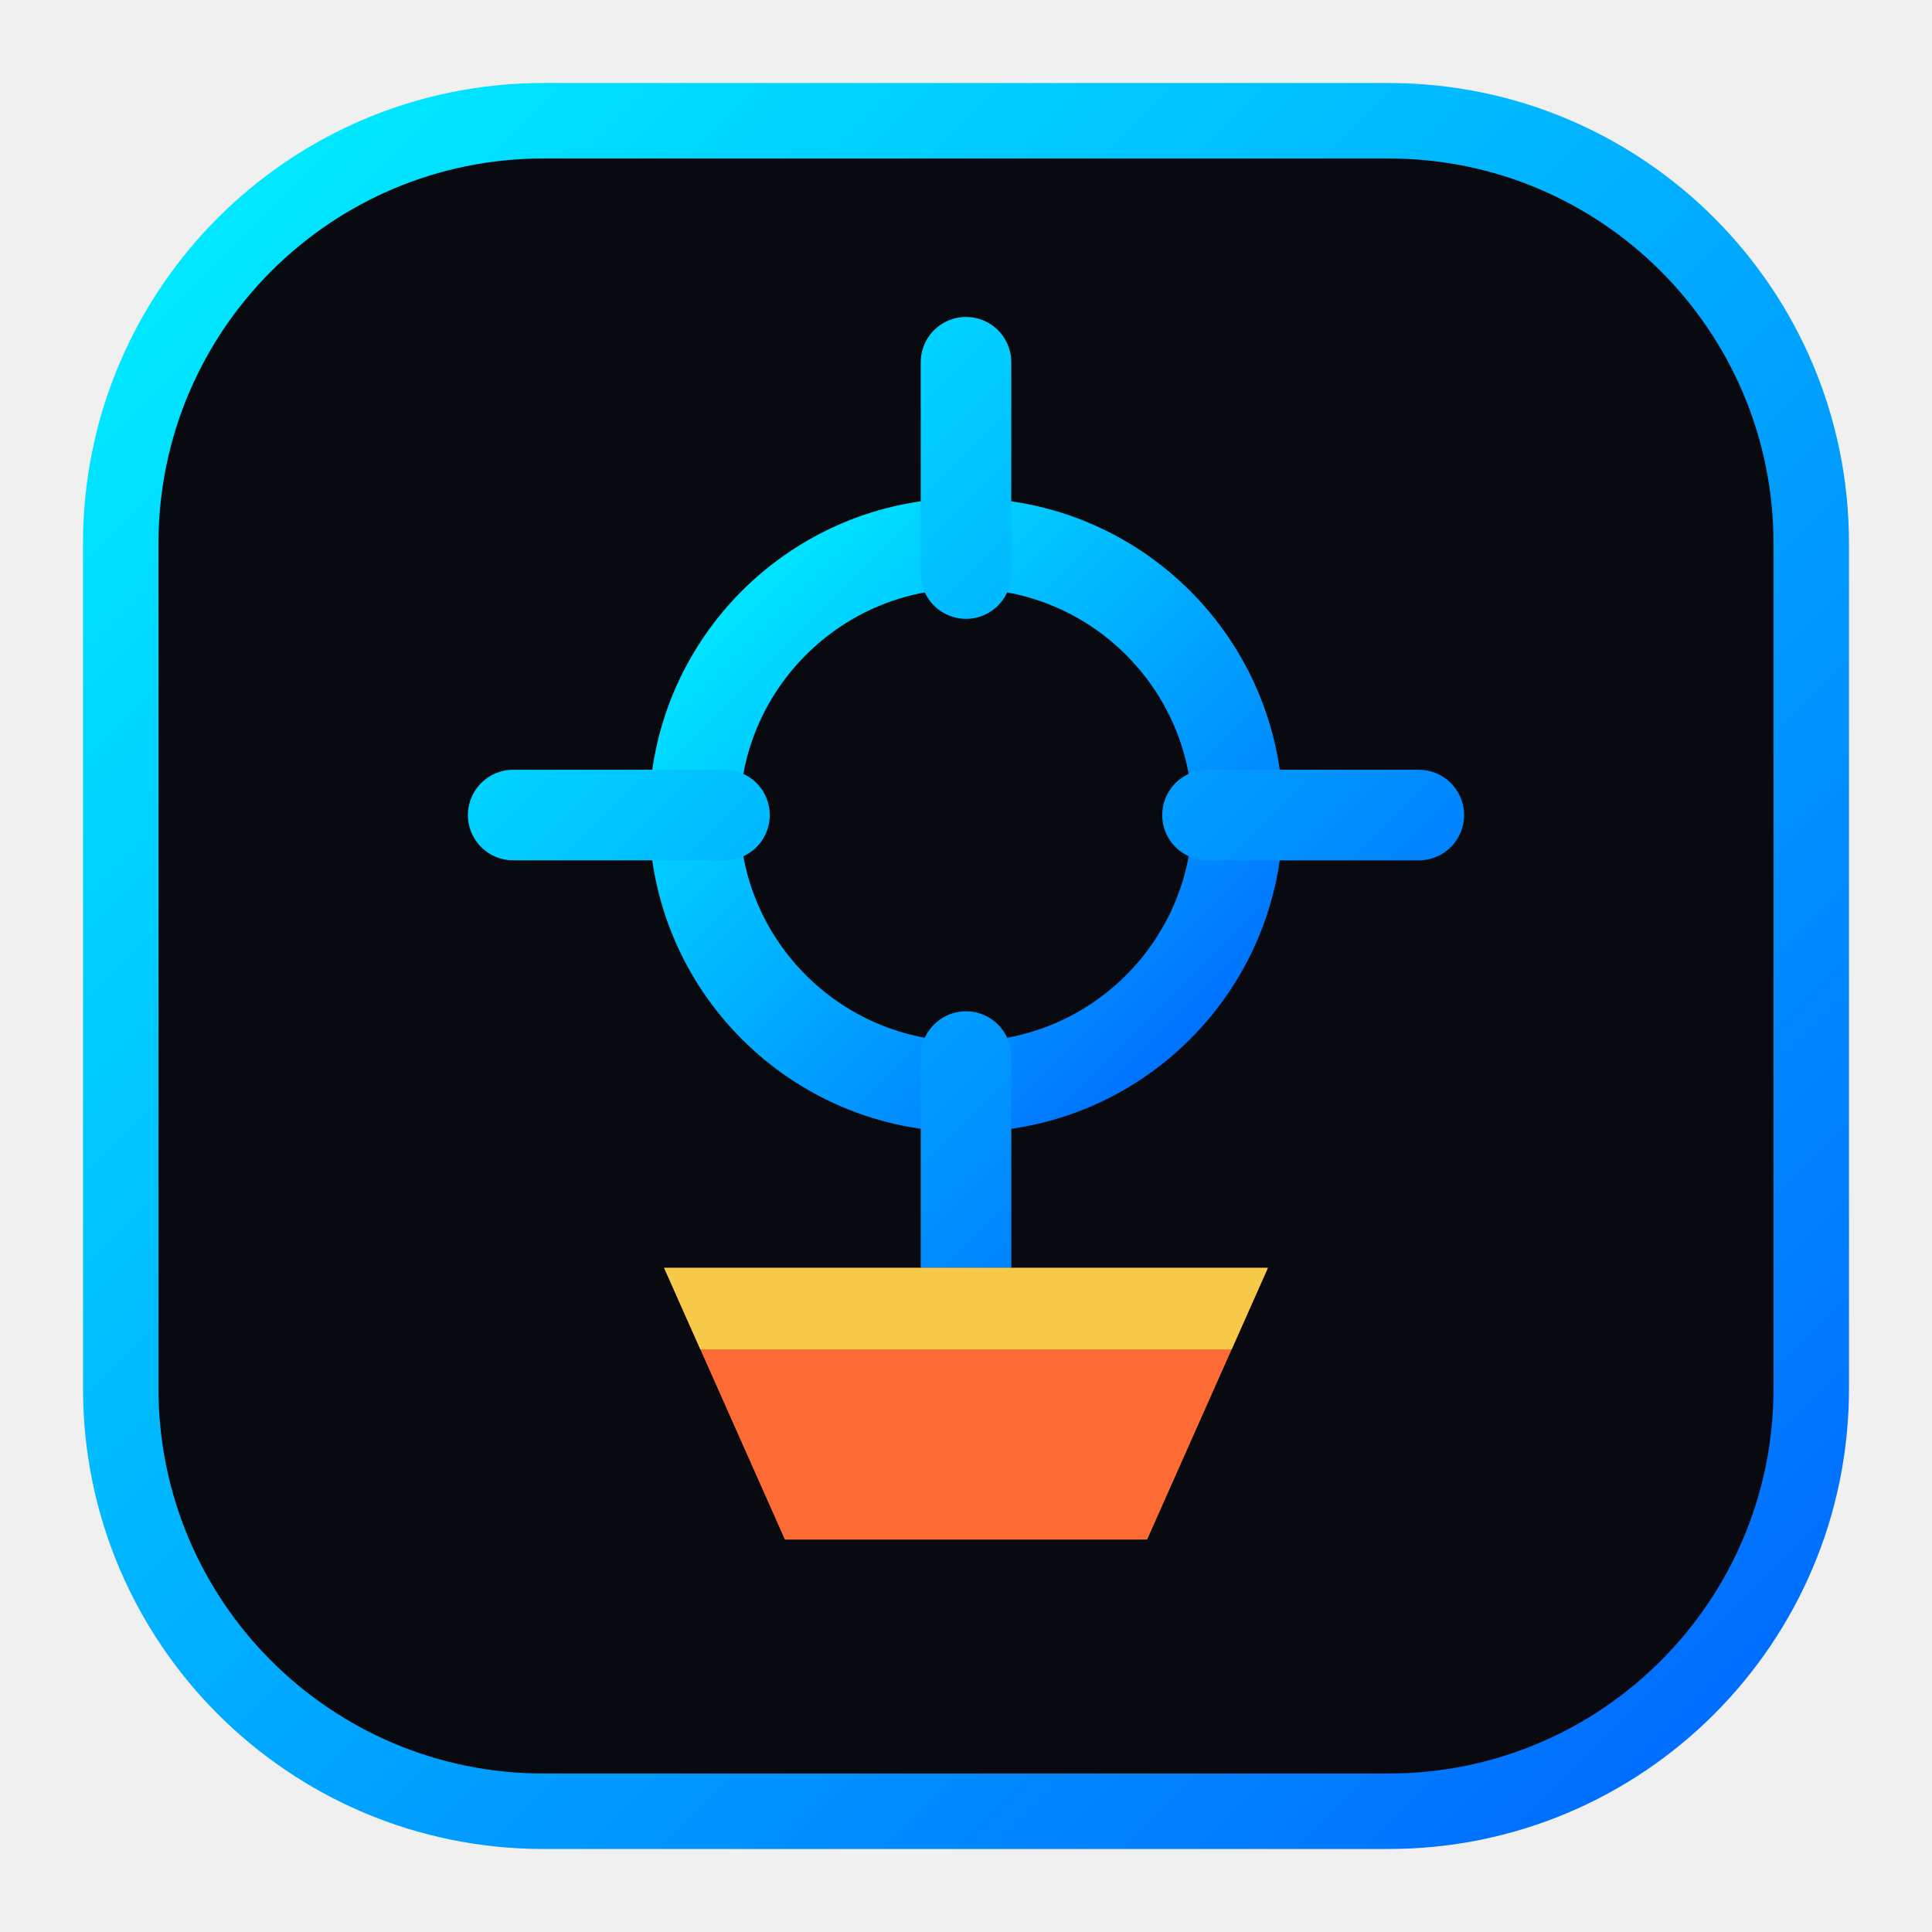
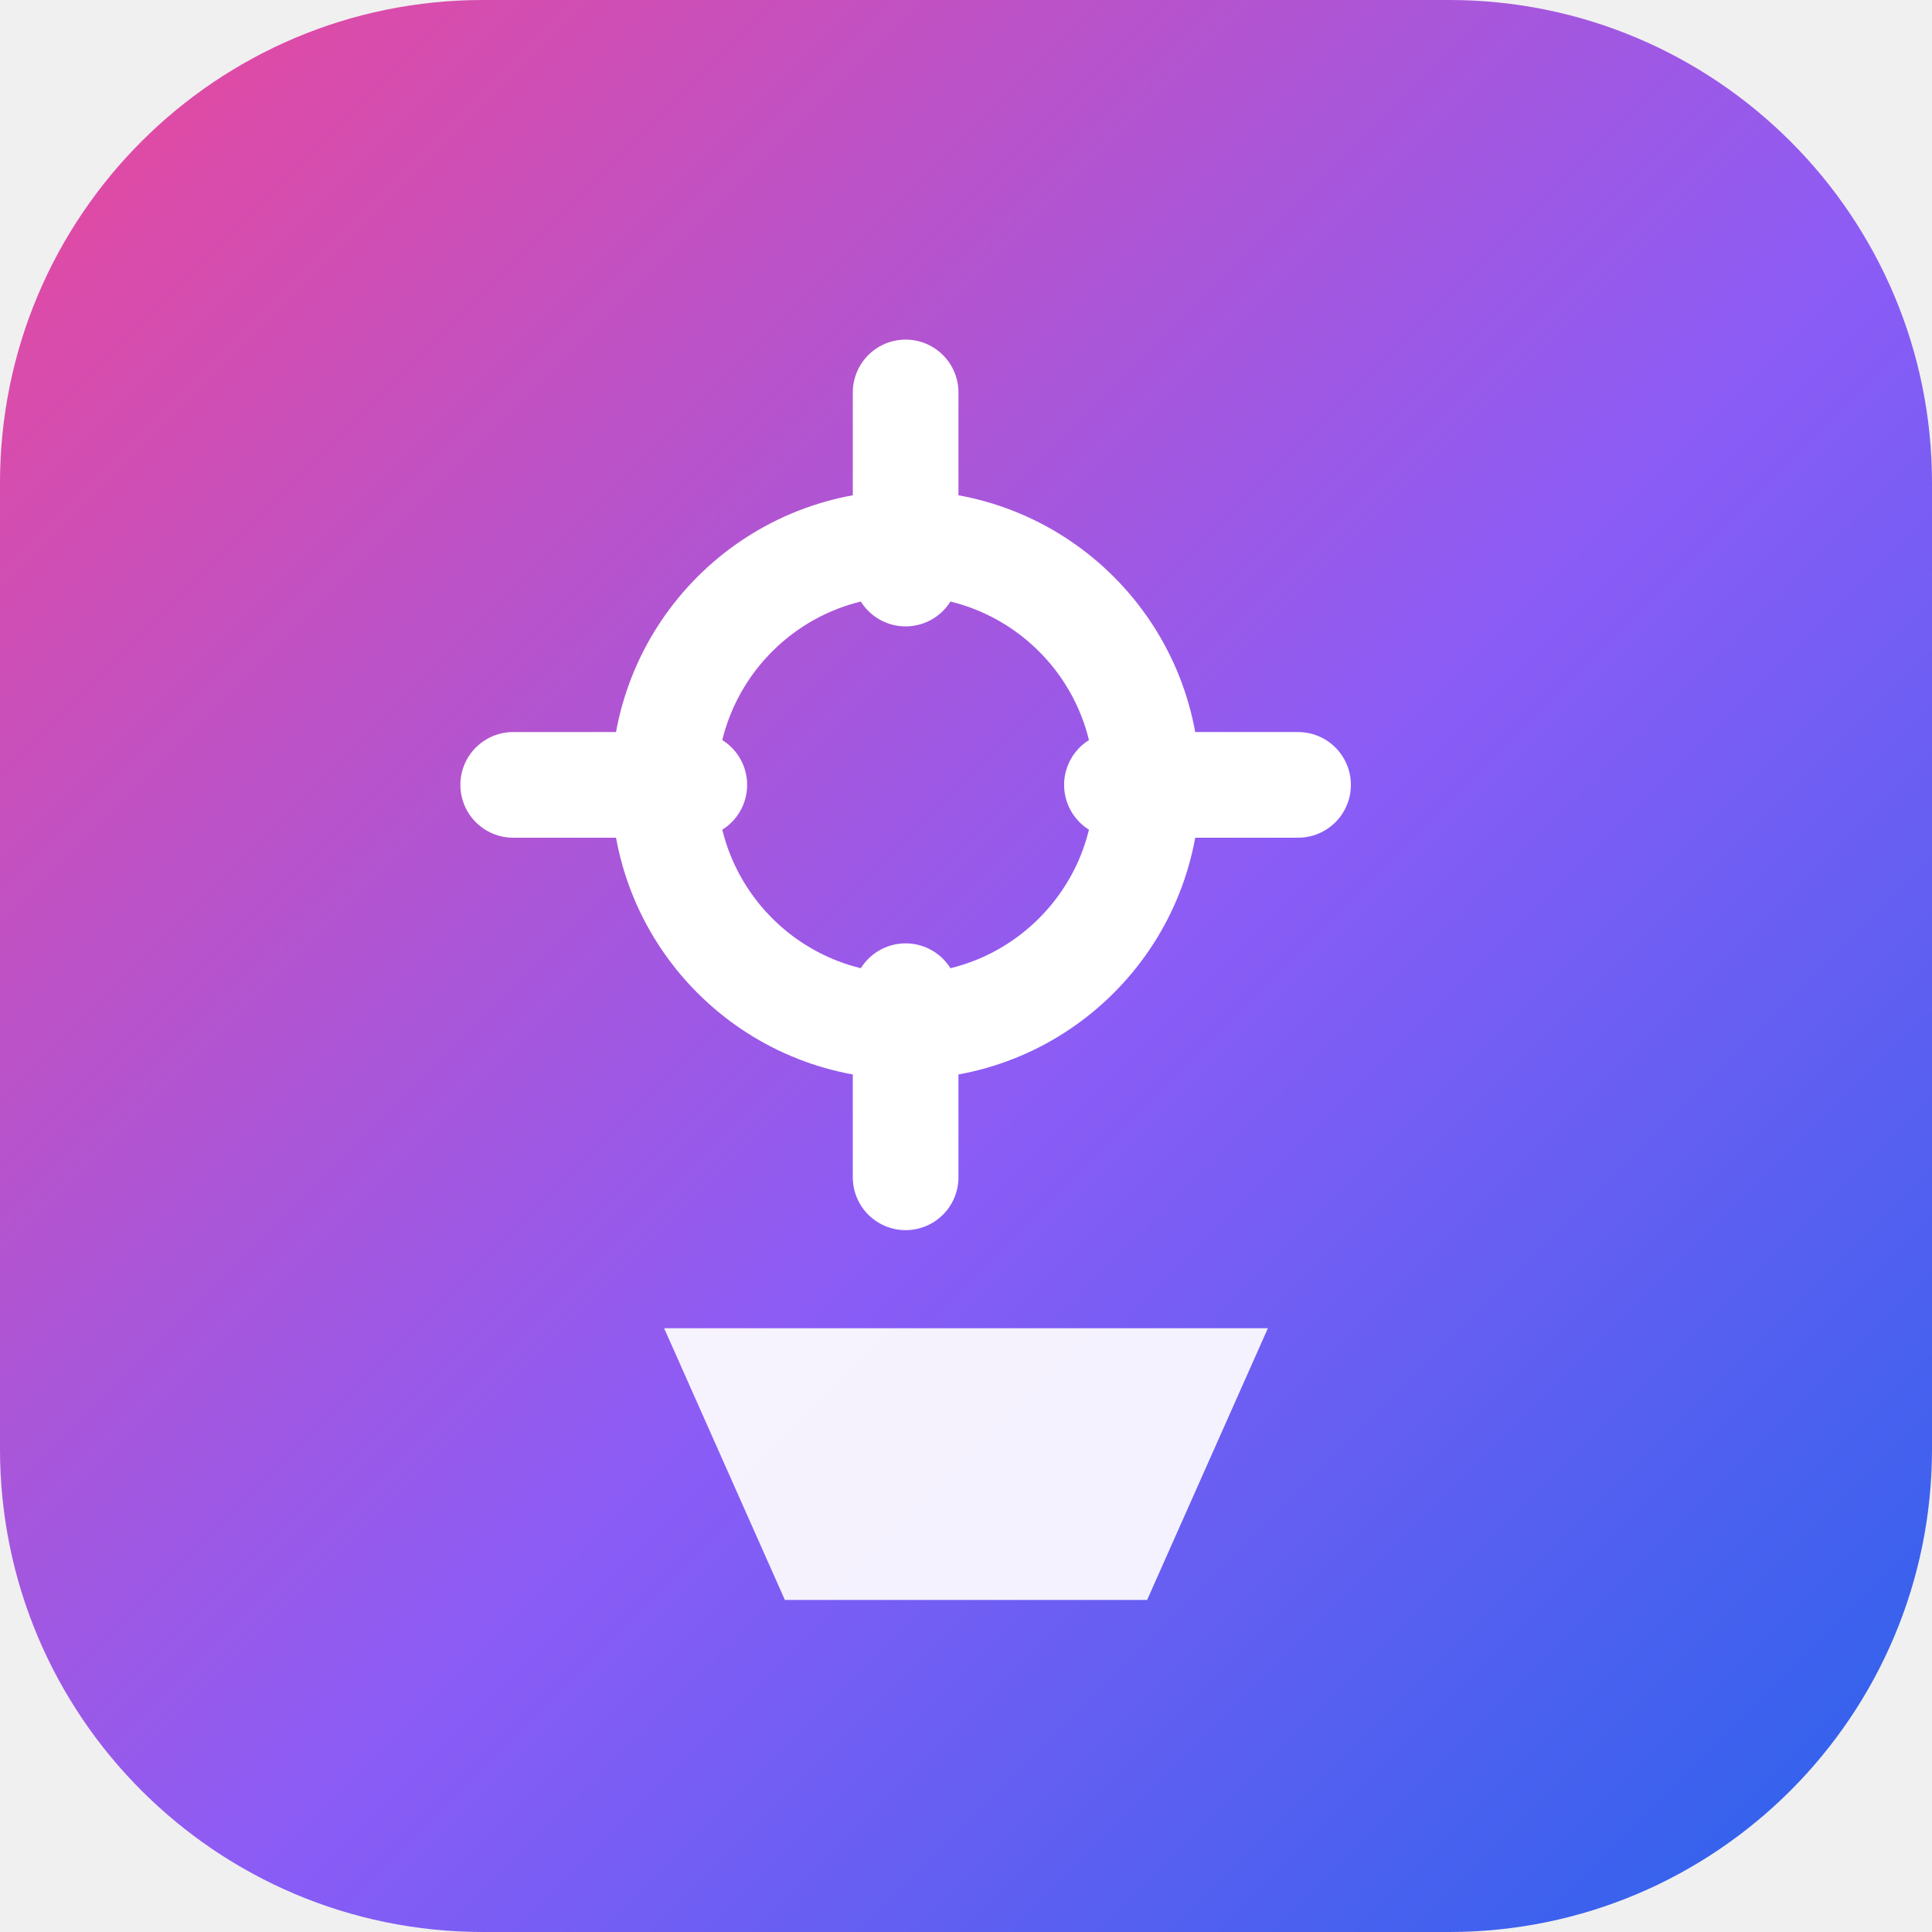
<svg xmlns="http://www.w3.org/2000/svg" viewBox="0 0 64 64">
  <defs>
    <linearGradient id="g" x1="0" y1="0" x2="1" y2="1">
-       <stop offset="0" stop-color="#00F0FF" />
-       <stop offset="1" stop-color="#0066FF" />
+       <stop offset="0" stop-color="#EC4899" />
+       <stop offset="0.55" stop-color="#8B5CF6" />
+       <stop offset="1" stop-color="#2563EB" />
    </linearGradient>
  </defs>
-   <rect x="4" y="4" width="56" height="56" rx="14" fill="#090A0F" />
-   <rect x="4" y="4" width="56" height="56" rx="14" fill="none" stroke="url(#g)" stroke-width="2.5" />
-   <circle cx="32" cy="27" r="9" fill="none" stroke="url(#g)" stroke-width="3" />
-   <path d="M32 12v7M32 35v7M17 27h7M40 27h7" stroke="url(#g)" stroke-width="3" stroke-linecap="round" />
-   <path d="M22 42h20l-4 9H26z" fill="#FF6B35" />
-   <path d="M22 42h20l-1.2 2.7H23.2z" fill="#F7C948" />
+   <rect width="64" height="64" rx="16" fill="url(#g)" />
+   <circle cx="30" cy="26" r="8" fill="none" stroke="#fff" stroke-width="3.5" />
+   <path d="M30 13v6M30 33v6M17 26h6M37 26h6" stroke="#fff" stroke-width="3.5" stroke-linecap="round" />
+   <path d="M22 44h20l-4 9H26z" fill="#fff" opacity="0.92" />
</svg>
